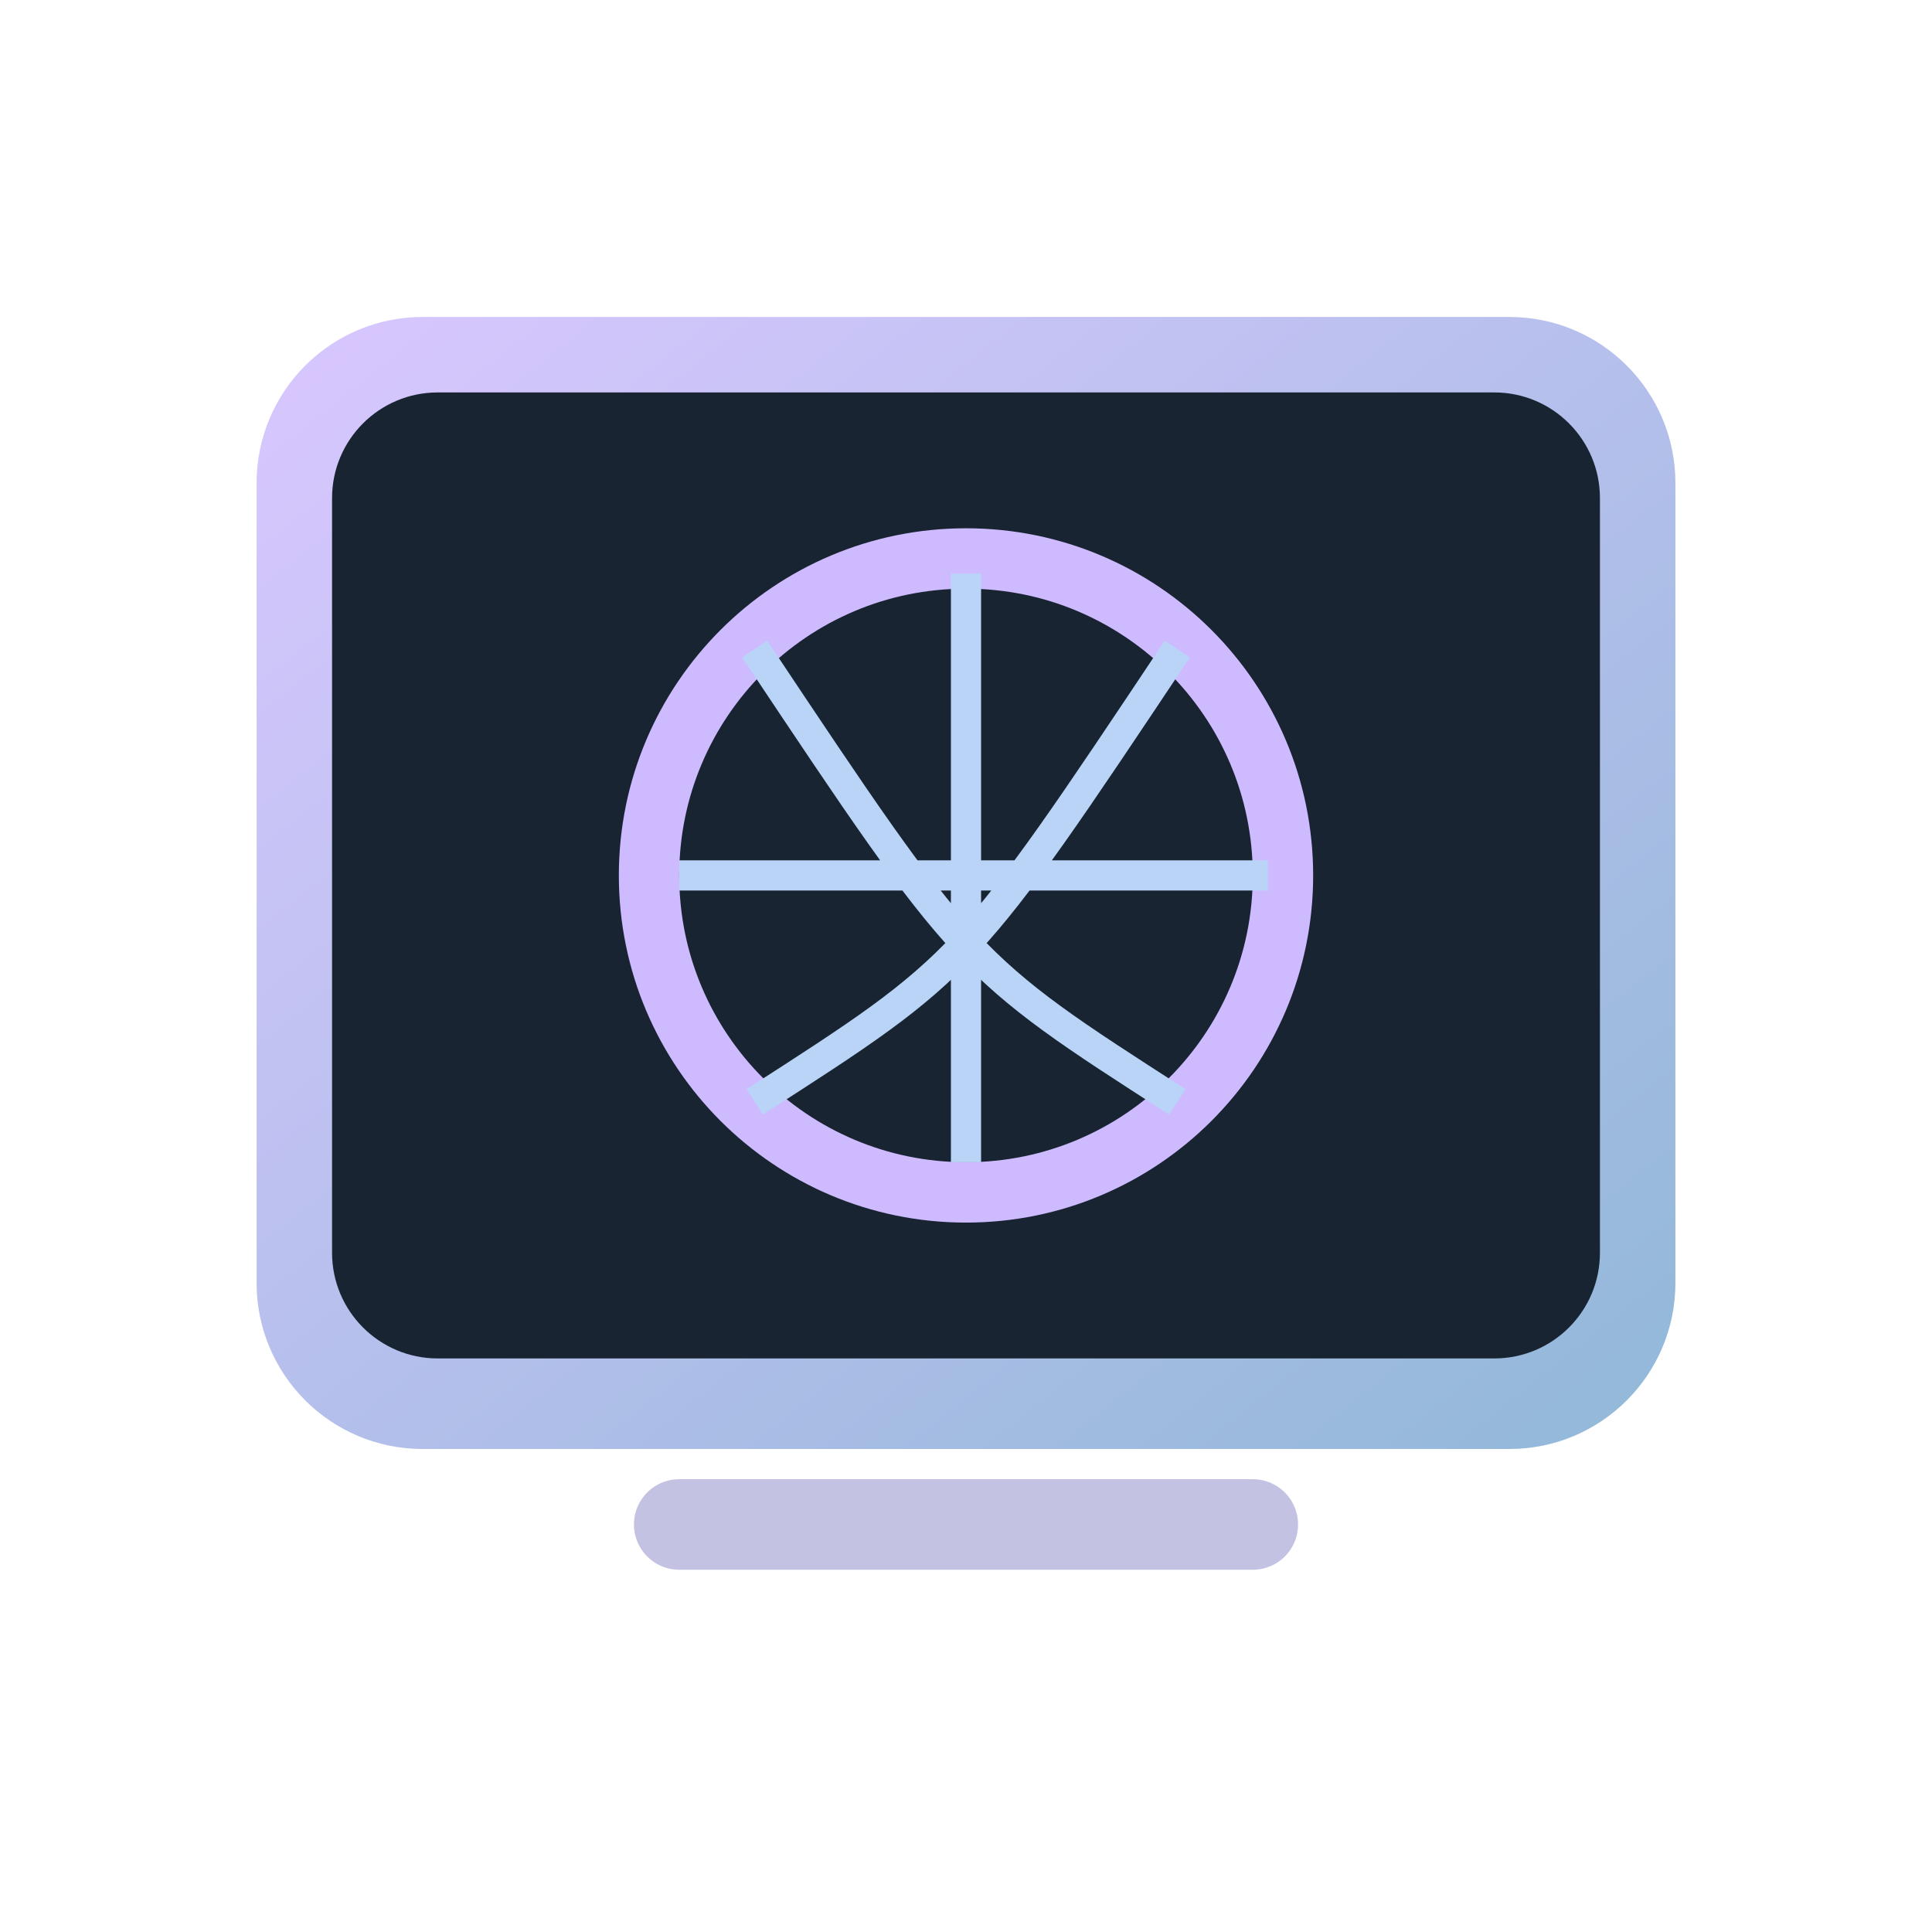
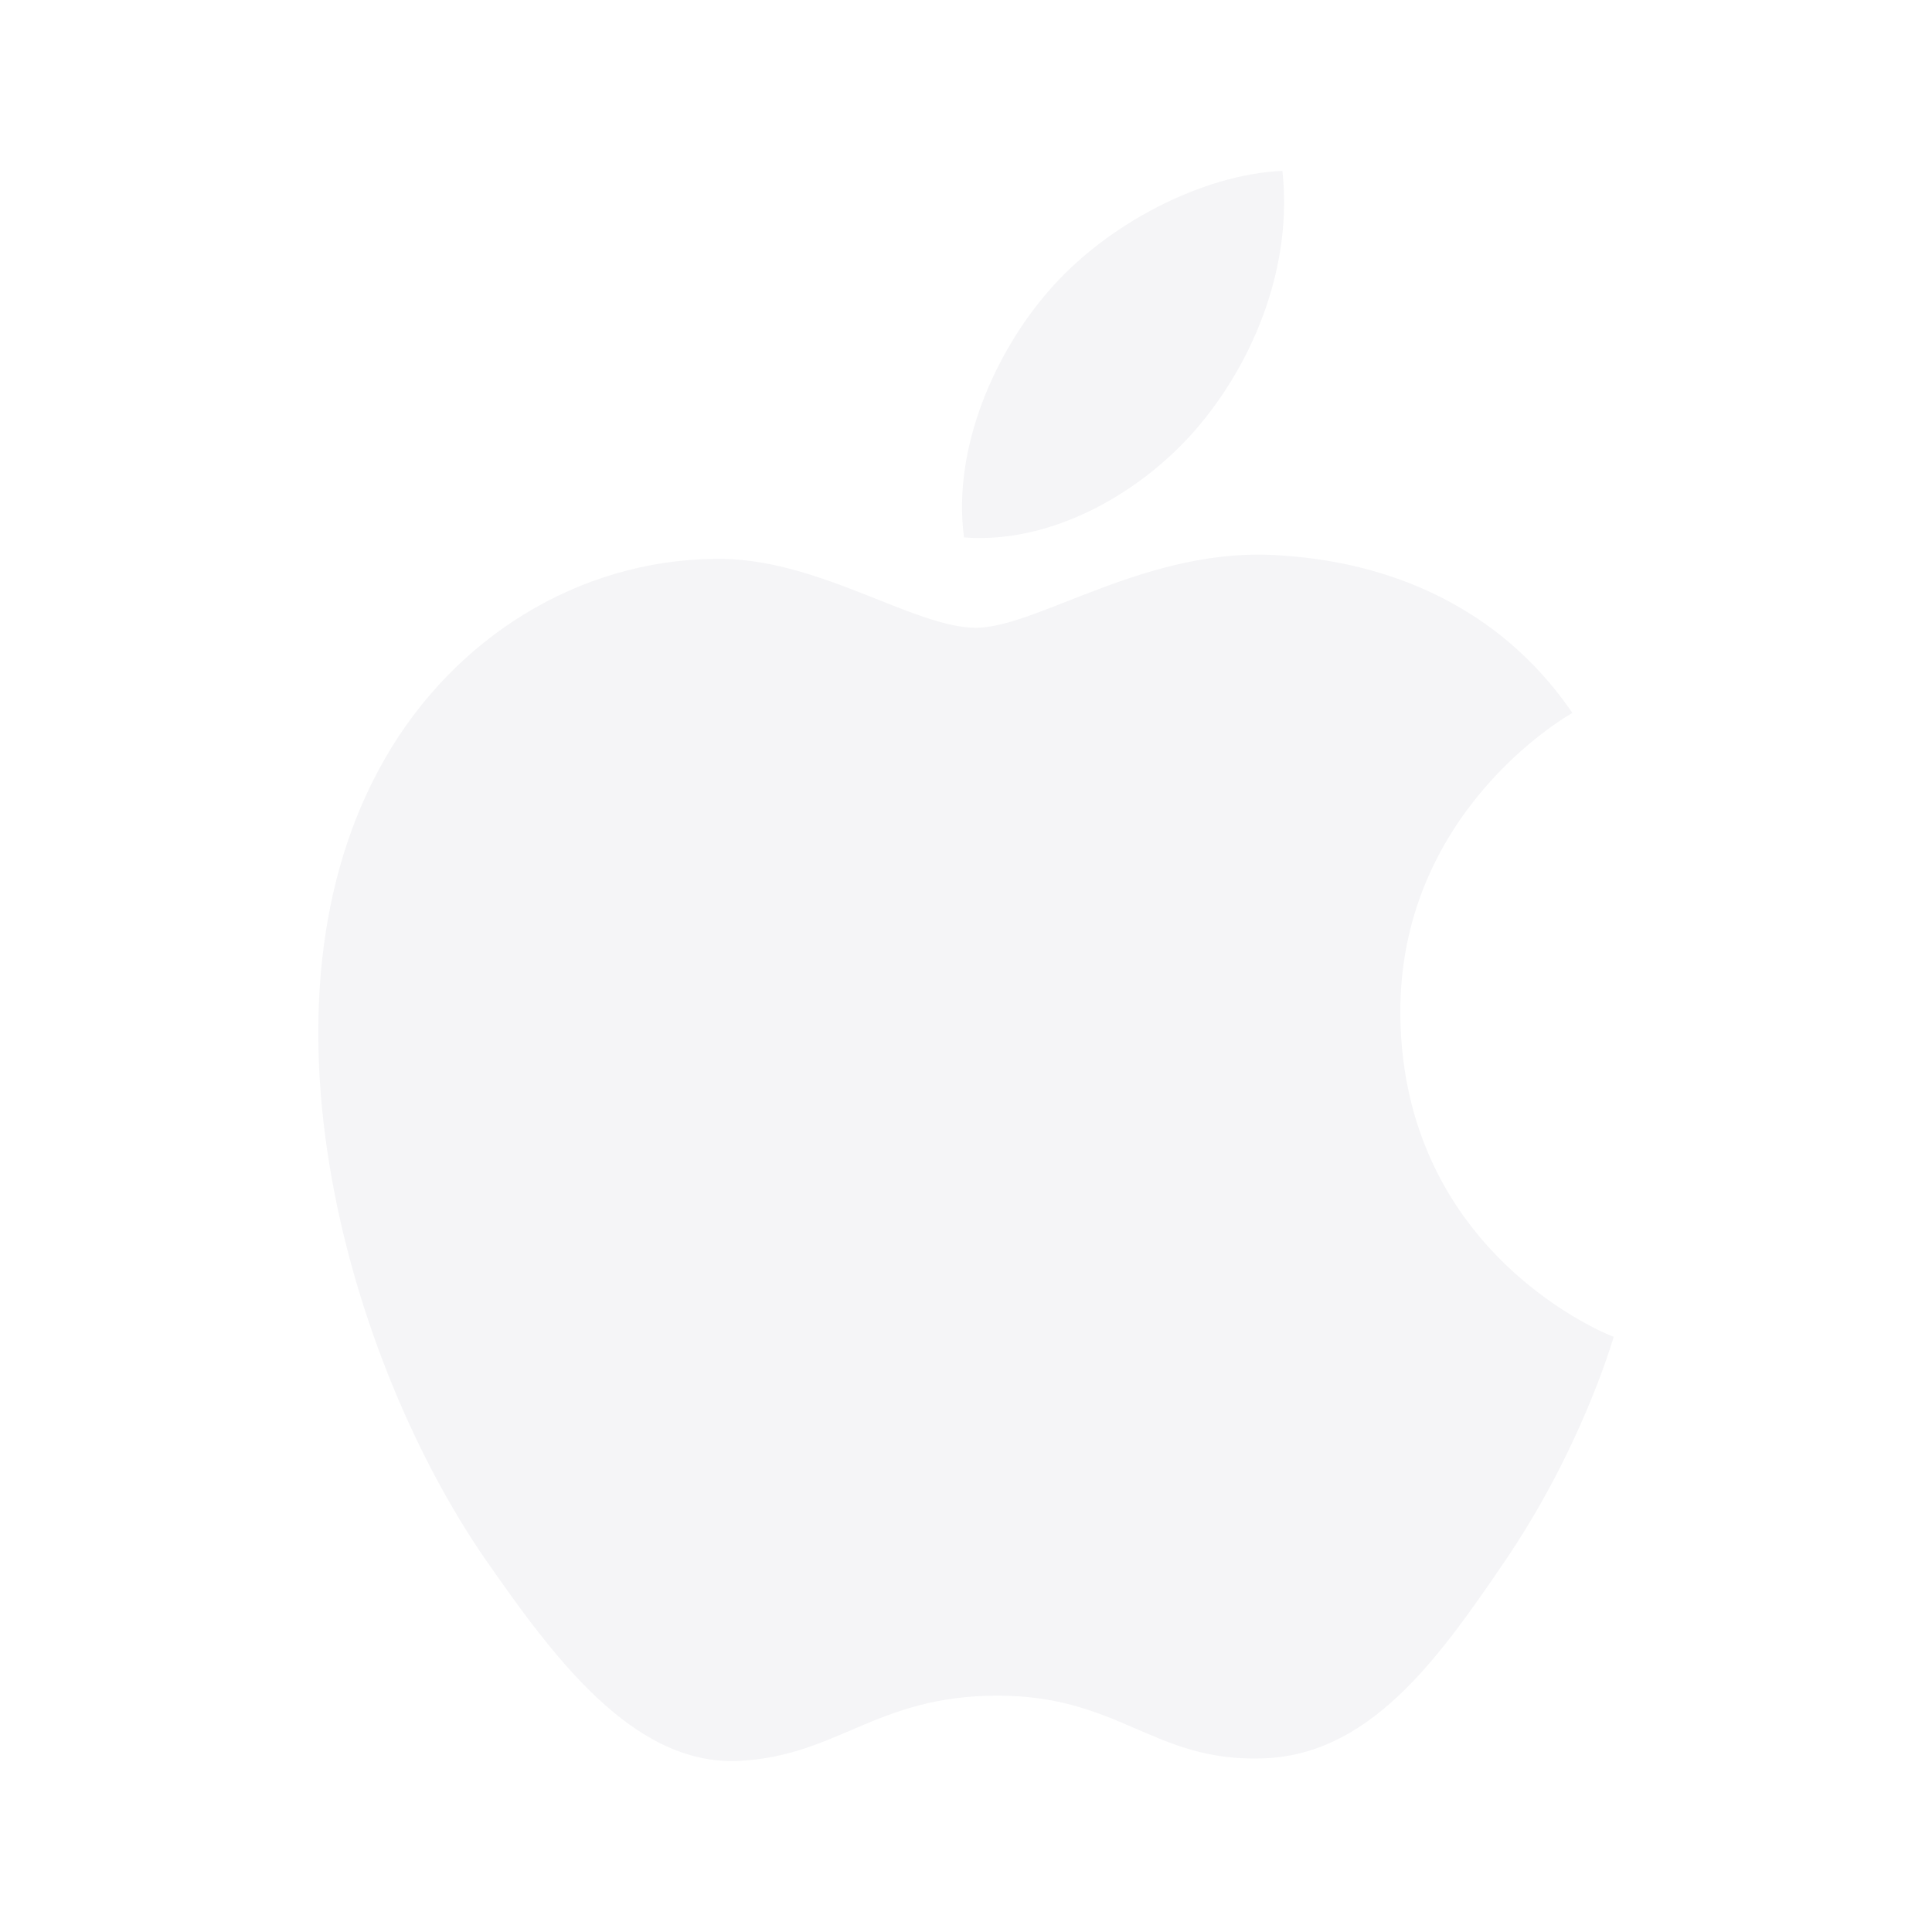
- <svg xmlns="http://www.w3.org/2000/svg" viewBox="0 0 128 128">
-   <defs>
-     <linearGradient id="a" x1="0" x2="1" y1="0" y2="1">
-       <stop stop-color="#d9c7ff" />
-       <stop offset="1" stop-color="#91b8d8" />
-     </linearGradient>
-   </defs>
-   <rect x="17" y="21" width="94" height="75" rx="11" fill="url(#a)" />
-   <rect x="22" y="26" width="84" height="64" rx="7" fill="#182432" />
-   <circle cx="64" cy="58" r="21" stroke="#cebaff" stroke-width="4" fill="none" />
-   <path d="M64 38v39M45 58h39M50 43c14 21 14 21 28 30M78 43c-14 21-14 21-28 30" stroke="#b9d4f6" stroke-width="2" fill="none" />
-   <path d="M45 101h38" stroke="#c4c2e3" stroke-width="6" stroke-linecap="round" />
+ <svg xmlns="http://www.w3.org/2000/svg" viewBox="0 0 24 24" role="img" aria-label="macOS">
+   <g transform="translate(2.1226 2.1226) scale(0.8231)">
+     <path fill="#F5F5F7" d="M12.152 6.896c-.948 0-2.415-1.078-3.96-1.04-2.04.027-3.91 1.183-4.961 3.014-2.117 3.675-.546 9.103 1.519 12.09 1.013 1.454 2.208 3.09 3.792 3.039 1.52-.065 2.09-.987 3.935-.987 1.831 0 2.35.987 3.96.948 1.637-.026 2.676-1.48 3.676-2.948 1.156-1.688 1.636-3.325 1.662-3.415-.039-.013-3.182-1.221-3.22-4.857-.026-3.04 2.48-4.494 2.597-4.559-1.429-2.09-3.623-2.324-4.39-2.376-2-.156-3.675 1.09-4.61 1.09zM15.53 3.83c.843-1.012 1.4-2.427 1.245-3.83-1.207.052-2.662.805-3.532 1.818-.78.896-1.454 2.338-1.273 3.714 1.338.104 2.715-.688 3.559-1.701" />
+   </g>
</svg>
